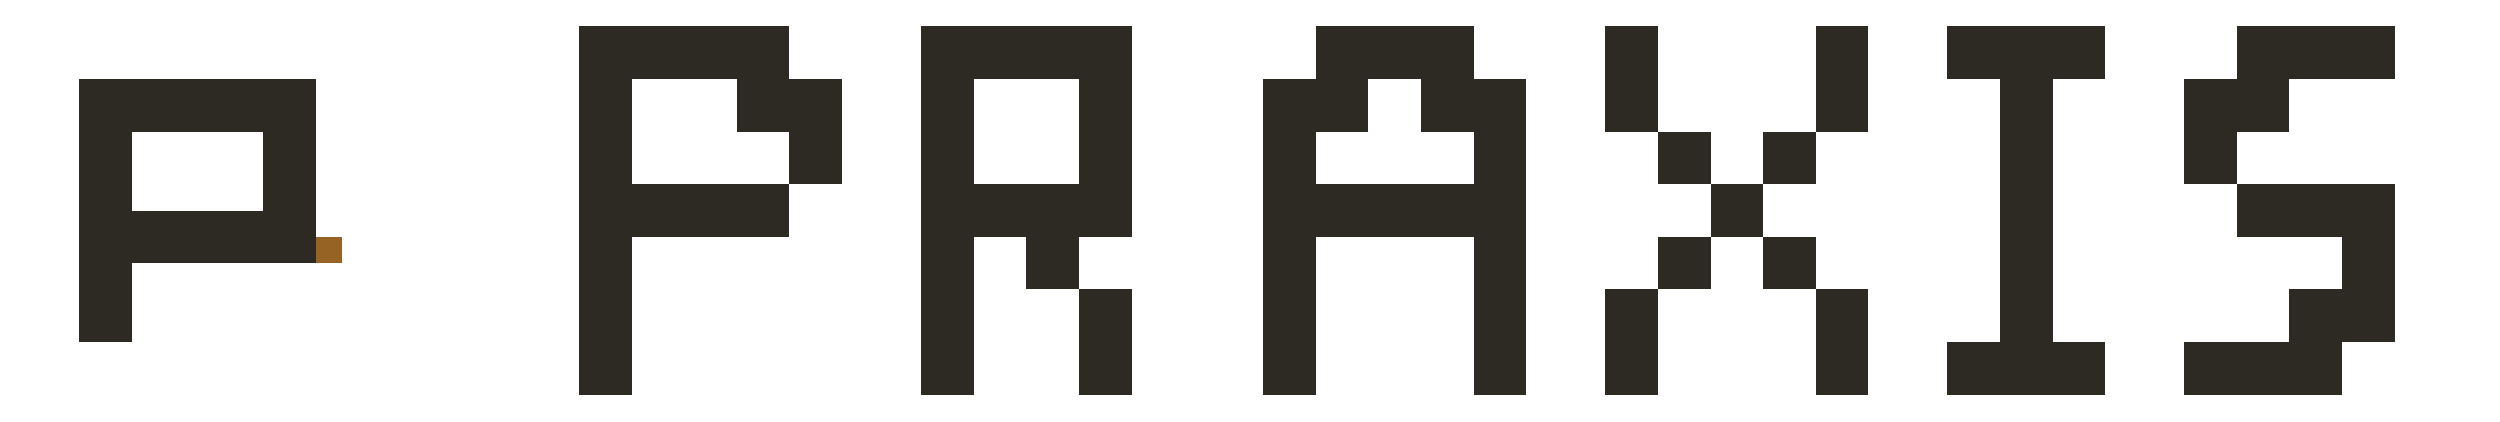
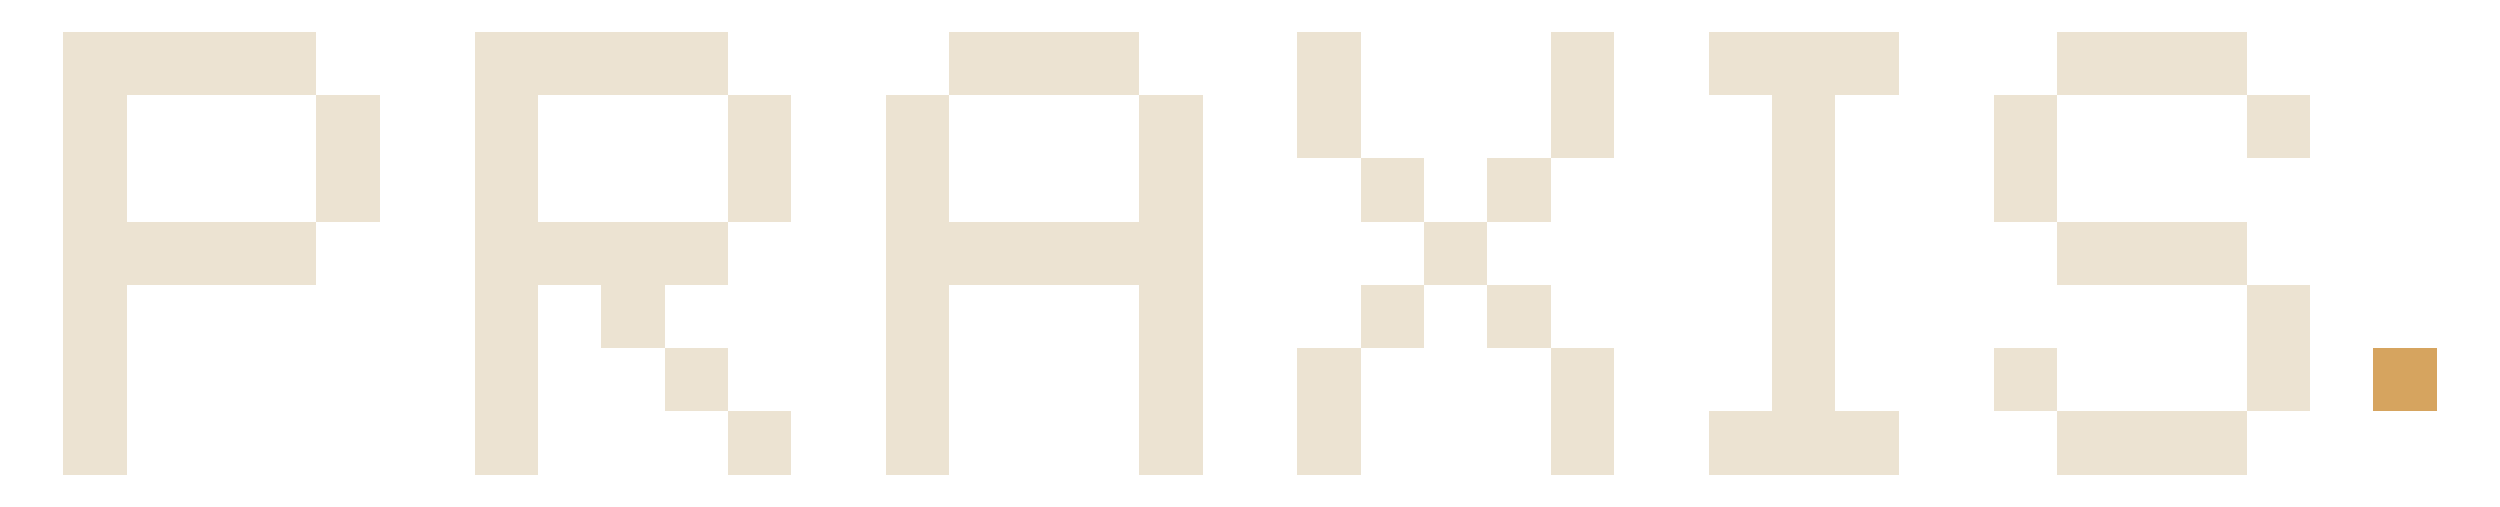
- <svg xmlns="http://www.w3.org/2000/svg" width="95" height="16" viewBox="0 0 95 16" role="img" aria-label="Praxis" shape-rendering="crispEdges">
-   <path fill="#2d2923" d="M3 3h9v1h-9zM3 4h9v1h-9zM3 5h2v1h-2zM10 5h2v1h-2zM3 6h2v1h-2zM10 6h2v1h-2zM3 7h2v1h-2zM10 7h2v1h-2zM3 8h9v1h-9zM3 9h9v1h-9zM3 10h2v1h-2zM3 11h2v1h-2zM3 12h2v1h-2z" />
-   <path fill="#966325" d="M12 9h1v1h-1z" />
-   <path fill="#2d2923" d="M22 1h2v2h-2zM24 1h2v2h-2zM26 1h2v2h-2zM28 1h2v2h-2zM22 3h2v2h-2zM28 3h2v2h-2zM30 3h2v2h-2zM22 5h2v2h-2zM30 5h2v2h-2zM22 7h2v2h-2zM24 7h2v2h-2zM26 7h2v2h-2zM28 7h2v2h-2zM22 9h2v2h-2zM22 11h2v2h-2zM22 13h2v2h-2zM35 1h2v2h-2zM37 1h2v2h-2zM39 1h2v2h-2zM41 1h2v2h-2zM35 3h2v2h-2zM41 3h2v2h-2zM35 5h2v2h-2zM41 5h2v2h-2zM35 7h2v2h-2zM37 7h2v2h-2zM39 7h2v2h-2zM41 7h2v2h-2zM35 9h2v2h-2zM39 9h2v2h-2zM35 11h2v2h-2zM41 11h2v2h-2zM35 13h2v2h-2zM41 13h2v2h-2zM50 1h2v2h-2zM52 1h2v2h-2zM54 1h2v2h-2zM48 3h2v2h-2zM50 3h2v2h-2zM54 3h2v2h-2zM56 3h2v2h-2zM48 5h2v2h-2zM56 5h2v2h-2zM48 7h2v2h-2zM50 7h2v2h-2zM52 7h2v2h-2zM54 7h2v2h-2zM56 7h2v2h-2zM48 9h2v2h-2zM56 9h2v2h-2zM48 11h2v2h-2zM56 11h2v2h-2zM48 13h2v2h-2zM56 13h2v2h-2zM61 1h2v2h-2zM69 1h2v2h-2zM61 3h2v2h-2zM69 3h2v2h-2zM63 5h2v2h-2zM67 5h2v2h-2zM65 7h2v2h-2zM63 9h2v2h-2zM67 9h2v2h-2zM61 11h2v2h-2zM69 11h2v2h-2zM61 13h2v2h-2zM69 13h2v2h-2zM74 1h2v2h-2zM76 1h2v2h-2zM78 1h2v2h-2zM76 3h2v2h-2zM76 5h2v2h-2zM76 7h2v2h-2zM76 9h2v2h-2zM76 11h2v2h-2zM74 13h2v2h-2zM76 13h2v2h-2zM78 13h2v2h-2zM85 1h2v2h-2zM87 1h2v2h-2zM89 1h2v2h-2zM83 3h2v2h-2zM85 3h2v2h-2zM83 5h2v2h-2zM85 7h2v2h-2zM87 7h2v2h-2zM89 7h2v2h-2zM89 9h2v2h-2zM87 11h2v2h-2zM89 11h2v2h-2zM83 13h2v2h-2zM85 13h2v2h-2zM87 13h2v2h-2z" />
+ <svg xmlns="http://www.w3.org/2000/svg" width="79" height="16" viewBox="0 0 79 16" role="img" aria-label="Praxis" shape-rendering="crispEdges">
+   <path fill="#ece3d2" d="M2 1h2v2h-2zM4 1h2v2h-2zM6 1h2v2h-2zM8 1h2v2h-2zM2 3h2v2h-2zM10 3h2v2h-2zM2 5h2v2h-2zM10 5h2v2h-2zM2 7h2v2h-2zM4 7h2v2h-2zM6 7h2v2h-2zM8 7h2v2h-2zM2 9h2v2h-2zM2 11h2v2h-2zM2 13h2v2h-2zM15 1h2v2h-2zM17 1h2v2h-2zM19 1h2v2h-2zM21 1h2v2h-2zM15 3h2v2h-2zM23 3h2v2h-2zM15 5h2v2h-2zM23 5h2v2h-2zM15 7h2v2h-2zM17 7h2v2h-2zM19 7h2v2h-2zM21 7h2v2h-2zM15 9h2v2h-2zM19 9h2v2h-2zM15 11h2v2h-2zM21 11h2v2h-2zM15 13h2v2h-2zM23 13h2v2h-2zM30 1h2v2h-2zM32 1h2v2h-2zM34 1h2v2h-2zM28 3h2v2h-2zM36 3h2v2h-2zM28 5h2v2h-2zM36 5h2v2h-2zM28 7h2v2h-2zM30 7h2v2h-2zM32 7h2v2h-2zM34 7h2v2h-2zM36 7h2v2h-2zM28 9h2v2h-2zM36 9h2v2h-2zM28 11h2v2h-2zM36 11h2v2h-2zM28 13h2v2h-2zM36 13h2v2h-2zM41 1h2v2h-2zM49 1h2v2h-2zM41 3h2v2h-2zM49 3h2v2h-2zM43 5h2v2h-2zM47 5h2v2h-2zM45 7h2v2h-2zM43 9h2v2h-2zM47 9h2v2h-2zM41 11h2v2h-2zM49 11h2v2h-2zM41 13h2v2h-2zM49 13h2v2h-2zM54 1h2v2h-2zM56 1h2v2h-2zM58 1h2v2h-2zM56 3h2v2h-2zM56 5h2v2h-2zM56 7h2v2h-2zM56 9h2v2h-2zM56 11h2v2h-2zM54 13h2v2h-2zM56 13h2v2h-2zM58 13h2v2h-2zM65 1h2v2h-2zM67 1h2v2h-2zM69 1h2v2h-2zM63 3h2v2h-2zM71 3h2v2h-2zM63 5h2v2h-2zM65 7h2v2h-2zM67 7h2v2h-2zM69 7h2v2h-2zM71 9h2v2h-2zM63 11h2v2h-2zM71 11h2v2h-2zM65 13h2v2h-2zM67 13h2v2h-2zM69 13h2v2h-2z" />
+   <path fill="#d6a45f" d="M75 11h2v2h-2z" />
</svg>
